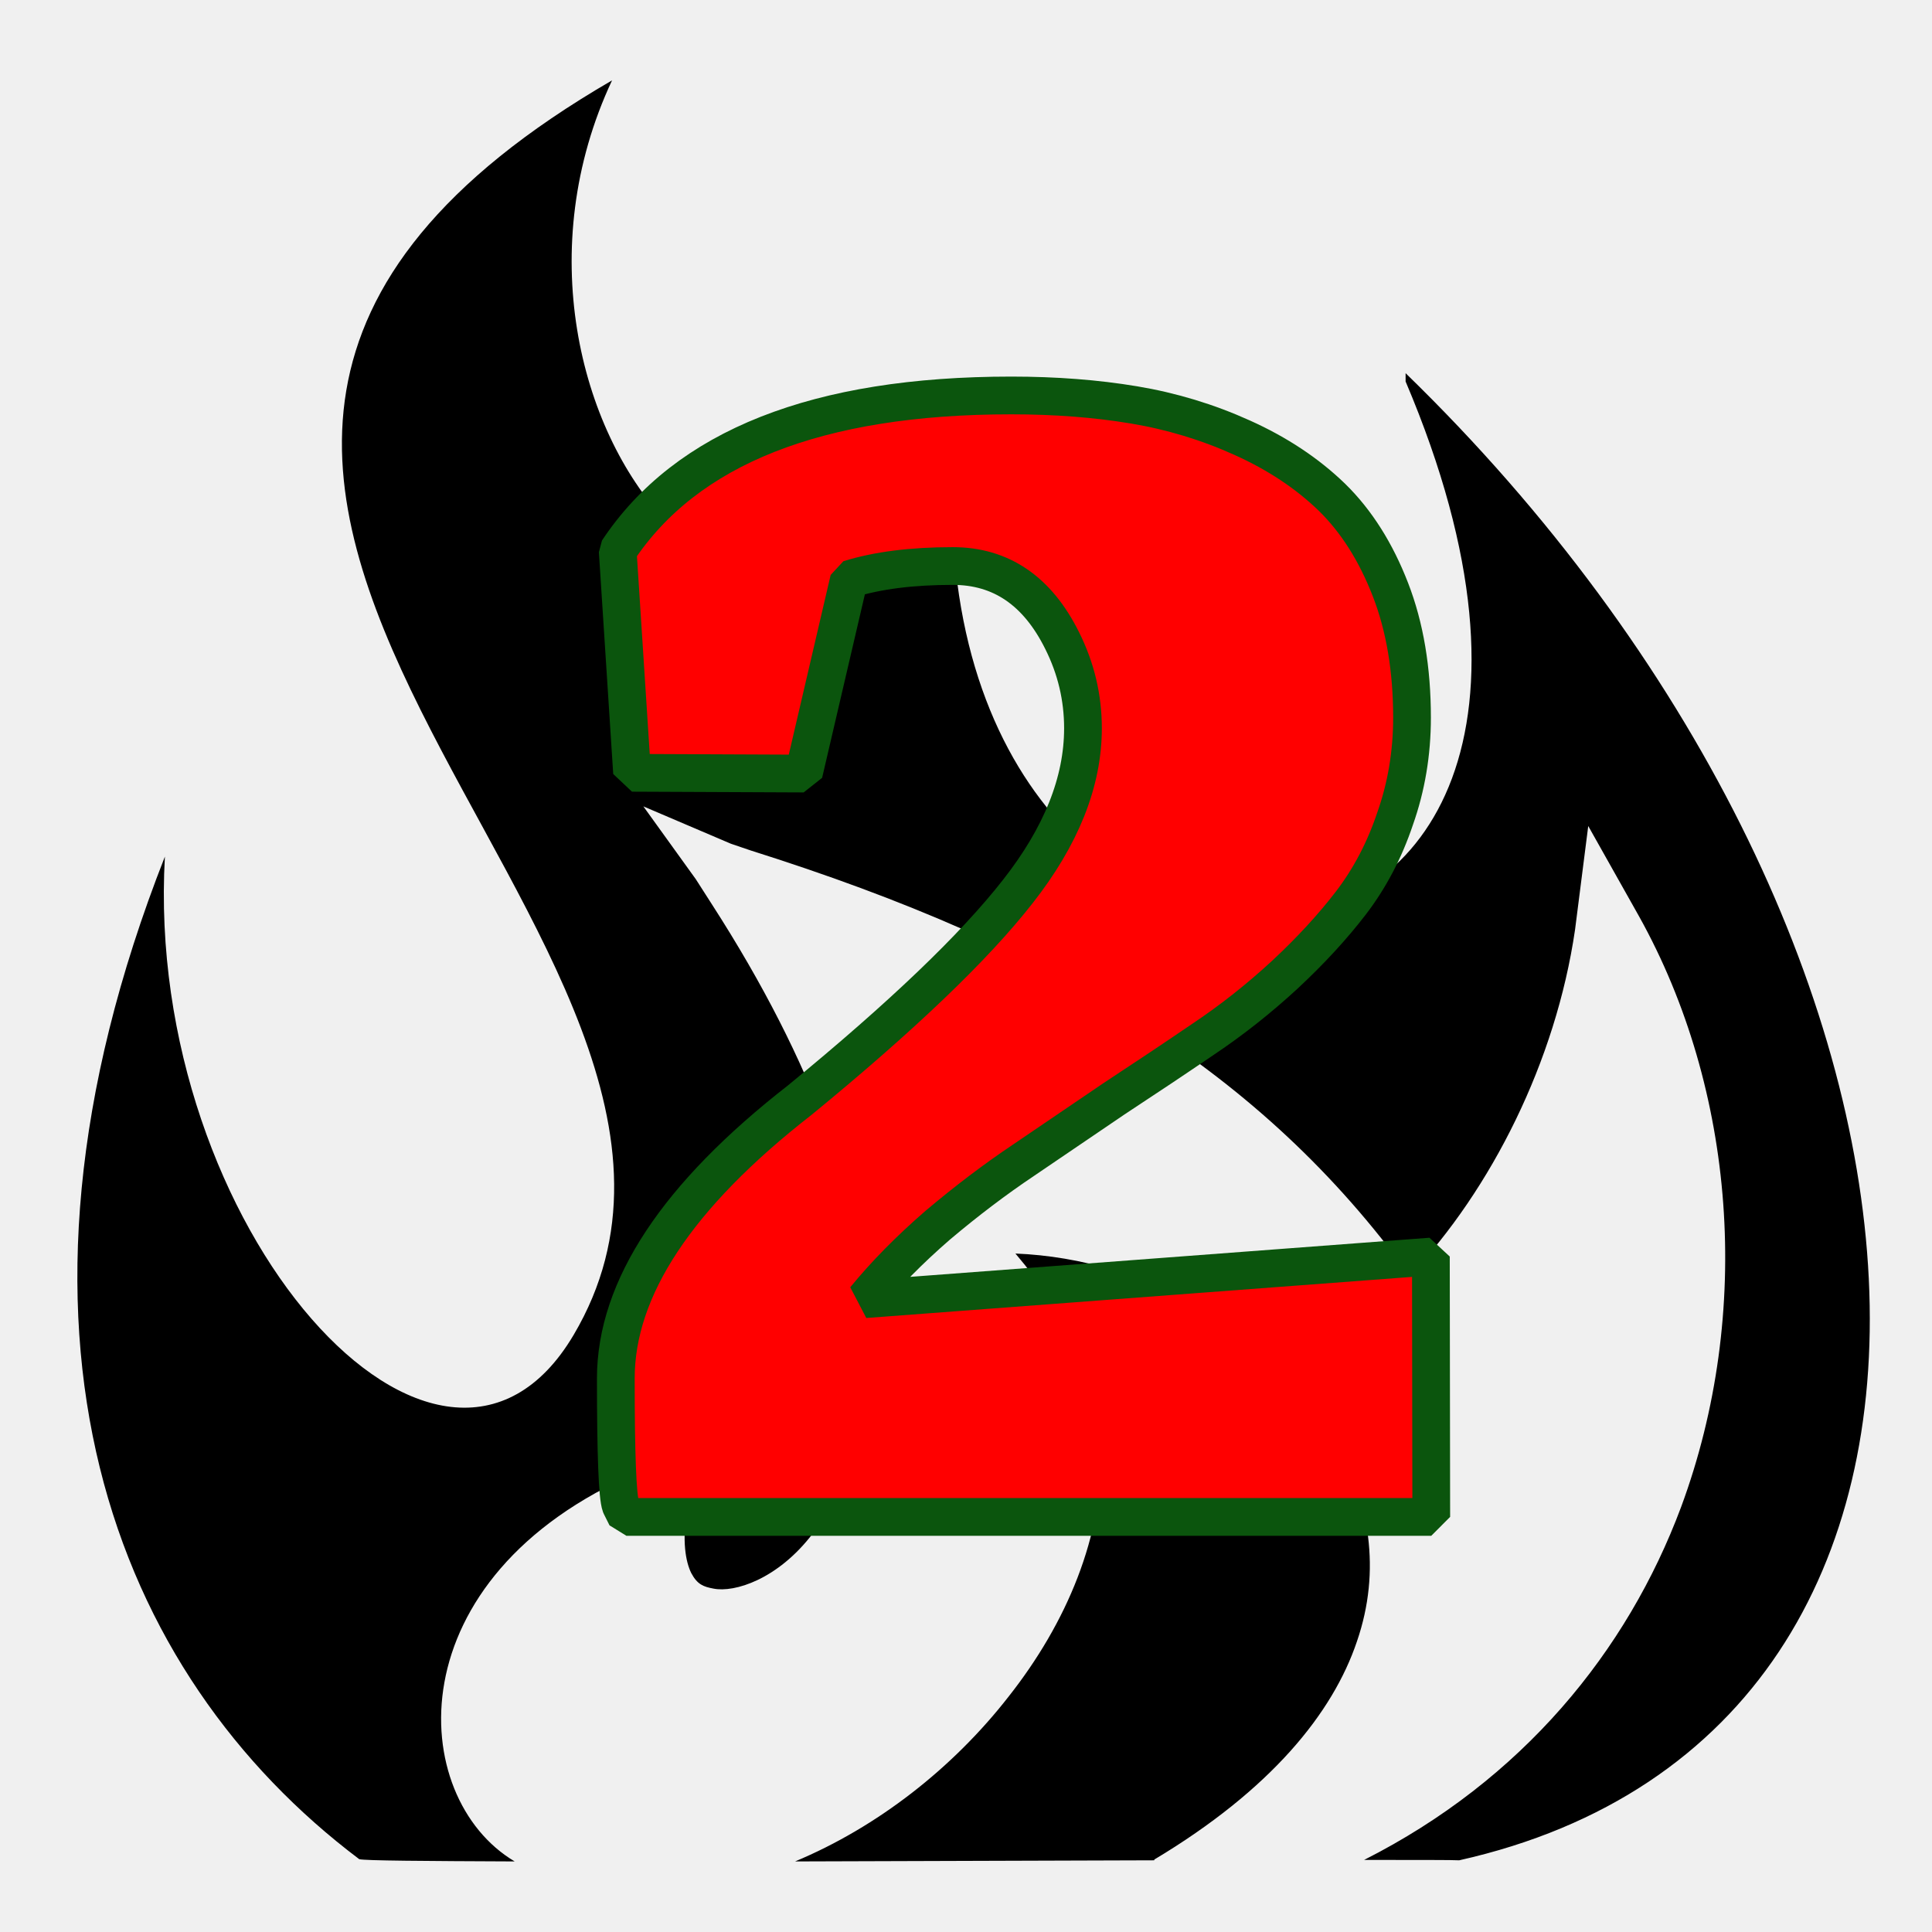
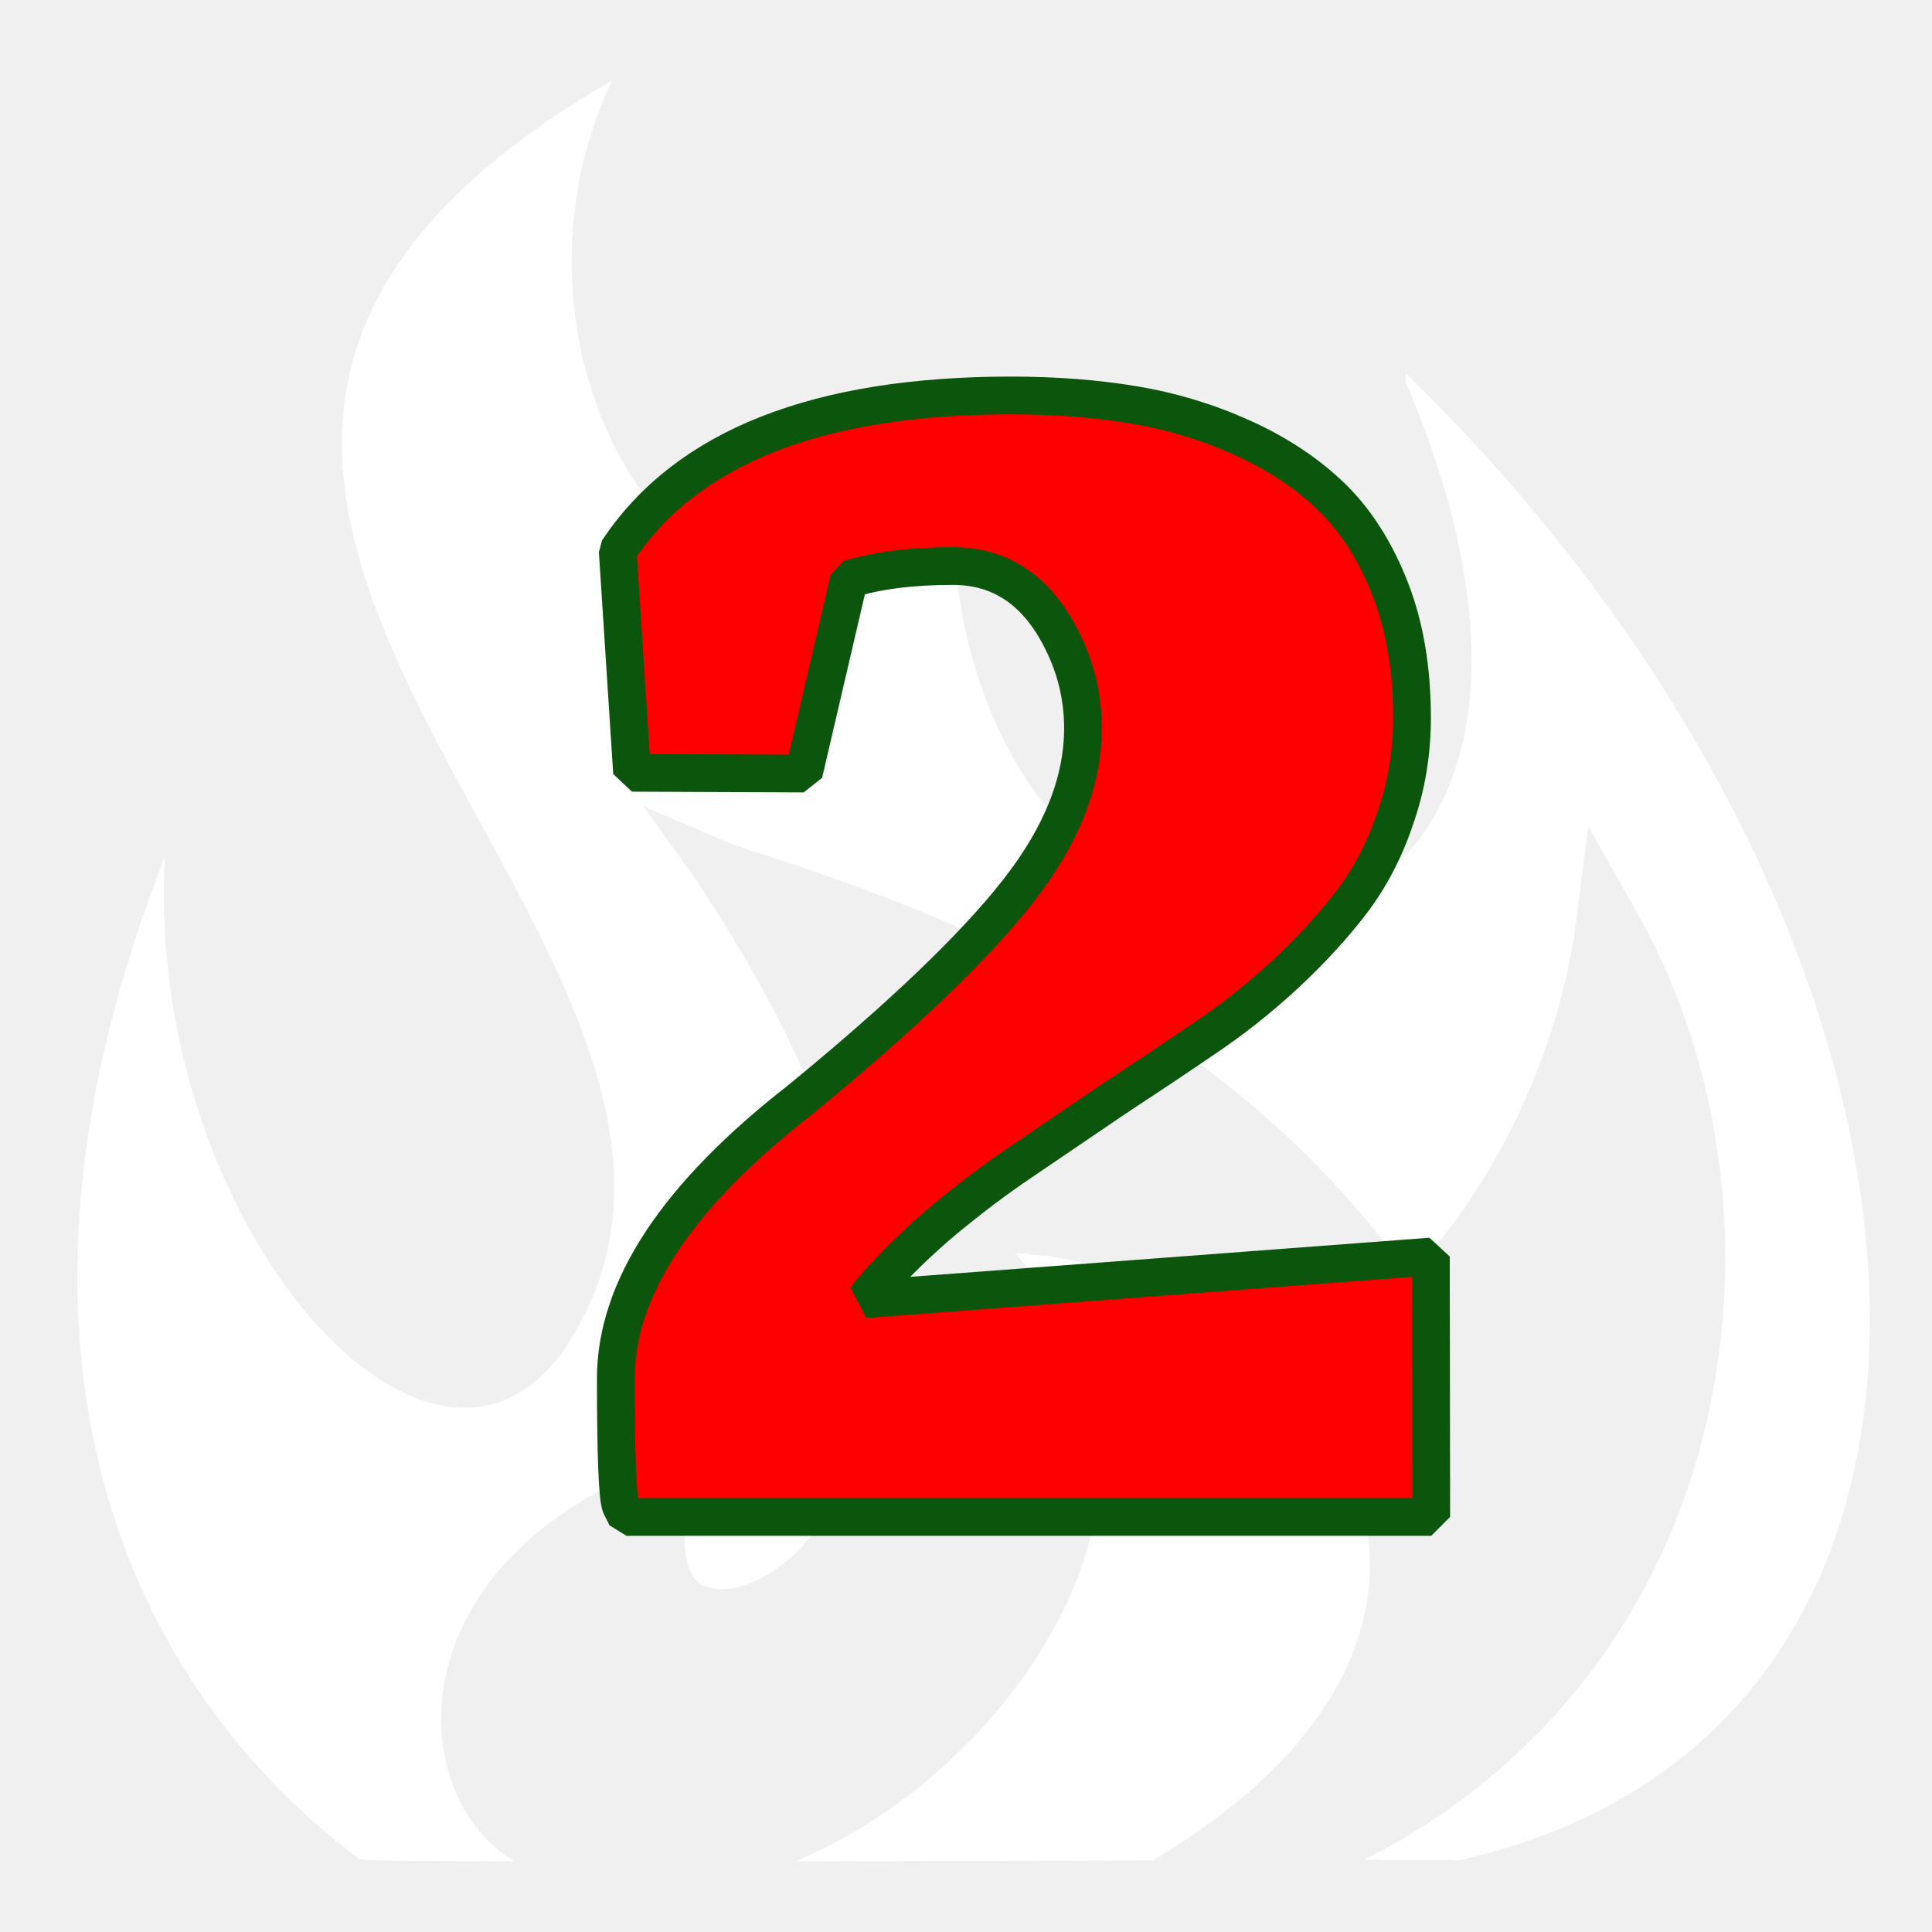
<svg xmlns="http://www.w3.org/2000/svg" version="1.2" viewBox="0 0 512 512" width="512" height="512">
  <style>
- 		.s0 { fill: #000000 } 
+ 		.s0 { fill: #FFFFFF } 
		.s1 { fill: #ff0000;stroke: #0b550d;stroke-linecap: round;stroke-linejoin: bevel;stroke-width: 10 } 
	</style>
  <g id="Layer">
    <path id="Layer" fill-rule="evenodd" class="s0" d="m253.3 112.6c-17.2 177.6 198.2 174.4 119.2-11.5q0-1.1 0-2.2c153.6 149.2 169 359.4 14.2 394.1-1.2-0.1-11.6-0.1-25.2-0.1 41.9-21.2 69.7-55.2 84-93.5 19.1-51.6 14.4-110.7-11.1-156.5l-13.5-24-3.5 27.5c-5.1 34.9-22.2 68.8-43.8 91.7-39.3-54.3-93.8-87.2-174.6-112.7l-5.3-1.8-23.2-9.9 13.9 19.3 4.1 6.4c56 86.8 45.5 142.5 26.9 167-9.3 12.2-20.8 15.7-26.3 14.6-2.7-0.5-4.3-1.1-5.9-4.1-1.5-3-2.5-8.6-1.1-16.9l2.9-16.9-15.8 7c-64.9 27.9-61.3 86.3-32.8 103.2-23.6-0.1-39.8-0.2-41.2-0.6-65-49-101.2-139.3-51.5-265.7-5.6 98.4 73.2 186.1 108.3 126.8 62.2-105.1-173.7-225.8 10.2-332.5-41.8 89.1 49.4 191.8 91.1 91.3zm100.5 268.7c9.1 16.5 12.3 34.8 5.8 53.7-6.4 19-22.8 39.3-53.7 57.8v0.2c-30.3 0.1-62.1 0.2-95.2 0.3 21.8-9.1 41.8-24.7 56.6-43.7 15.3-19.4 25.2-42.5 24.6-66.5-0.5-17.8-9.3-35-22.8-50.9 35 1.4 69.2 21.1 84.7 49.1z" />
    <path id="2" class="s1" aria-label="2" d="m166 402h213.3l-0.1-69-150 11.3q8-9.8 19.3-19.6 11.5-9.7 22.7-17.2 11.5-7.8 24-16.3 12.8-8.4 23.8-15.9 11.2-7.5 21.5-17 10.2-9.5 17.5-19 7.5-9.8 11.7-22.3 4.5-12.7 4.5-26.8 0-19.2-5.7-33.9-5.8-15-15.5-24.5-9.8-9.5-23.8-15.8-13.7-6.2-28.7-8.7-15-2.5-32.5-2.5-77 0-104.3 41.2l3.8 58.8 45.5 0.2 12-51.5q11.2-3.5 27.5-3.5 19.2 0 29 19.8 5.5 11 5.5 23.2 0 21.3-17.3 43.3-17.2 22-57.7 55.2-48.8 38-48.8 73.8 0 30.2 1.3 33.7z" />
  </g>
</svg>
